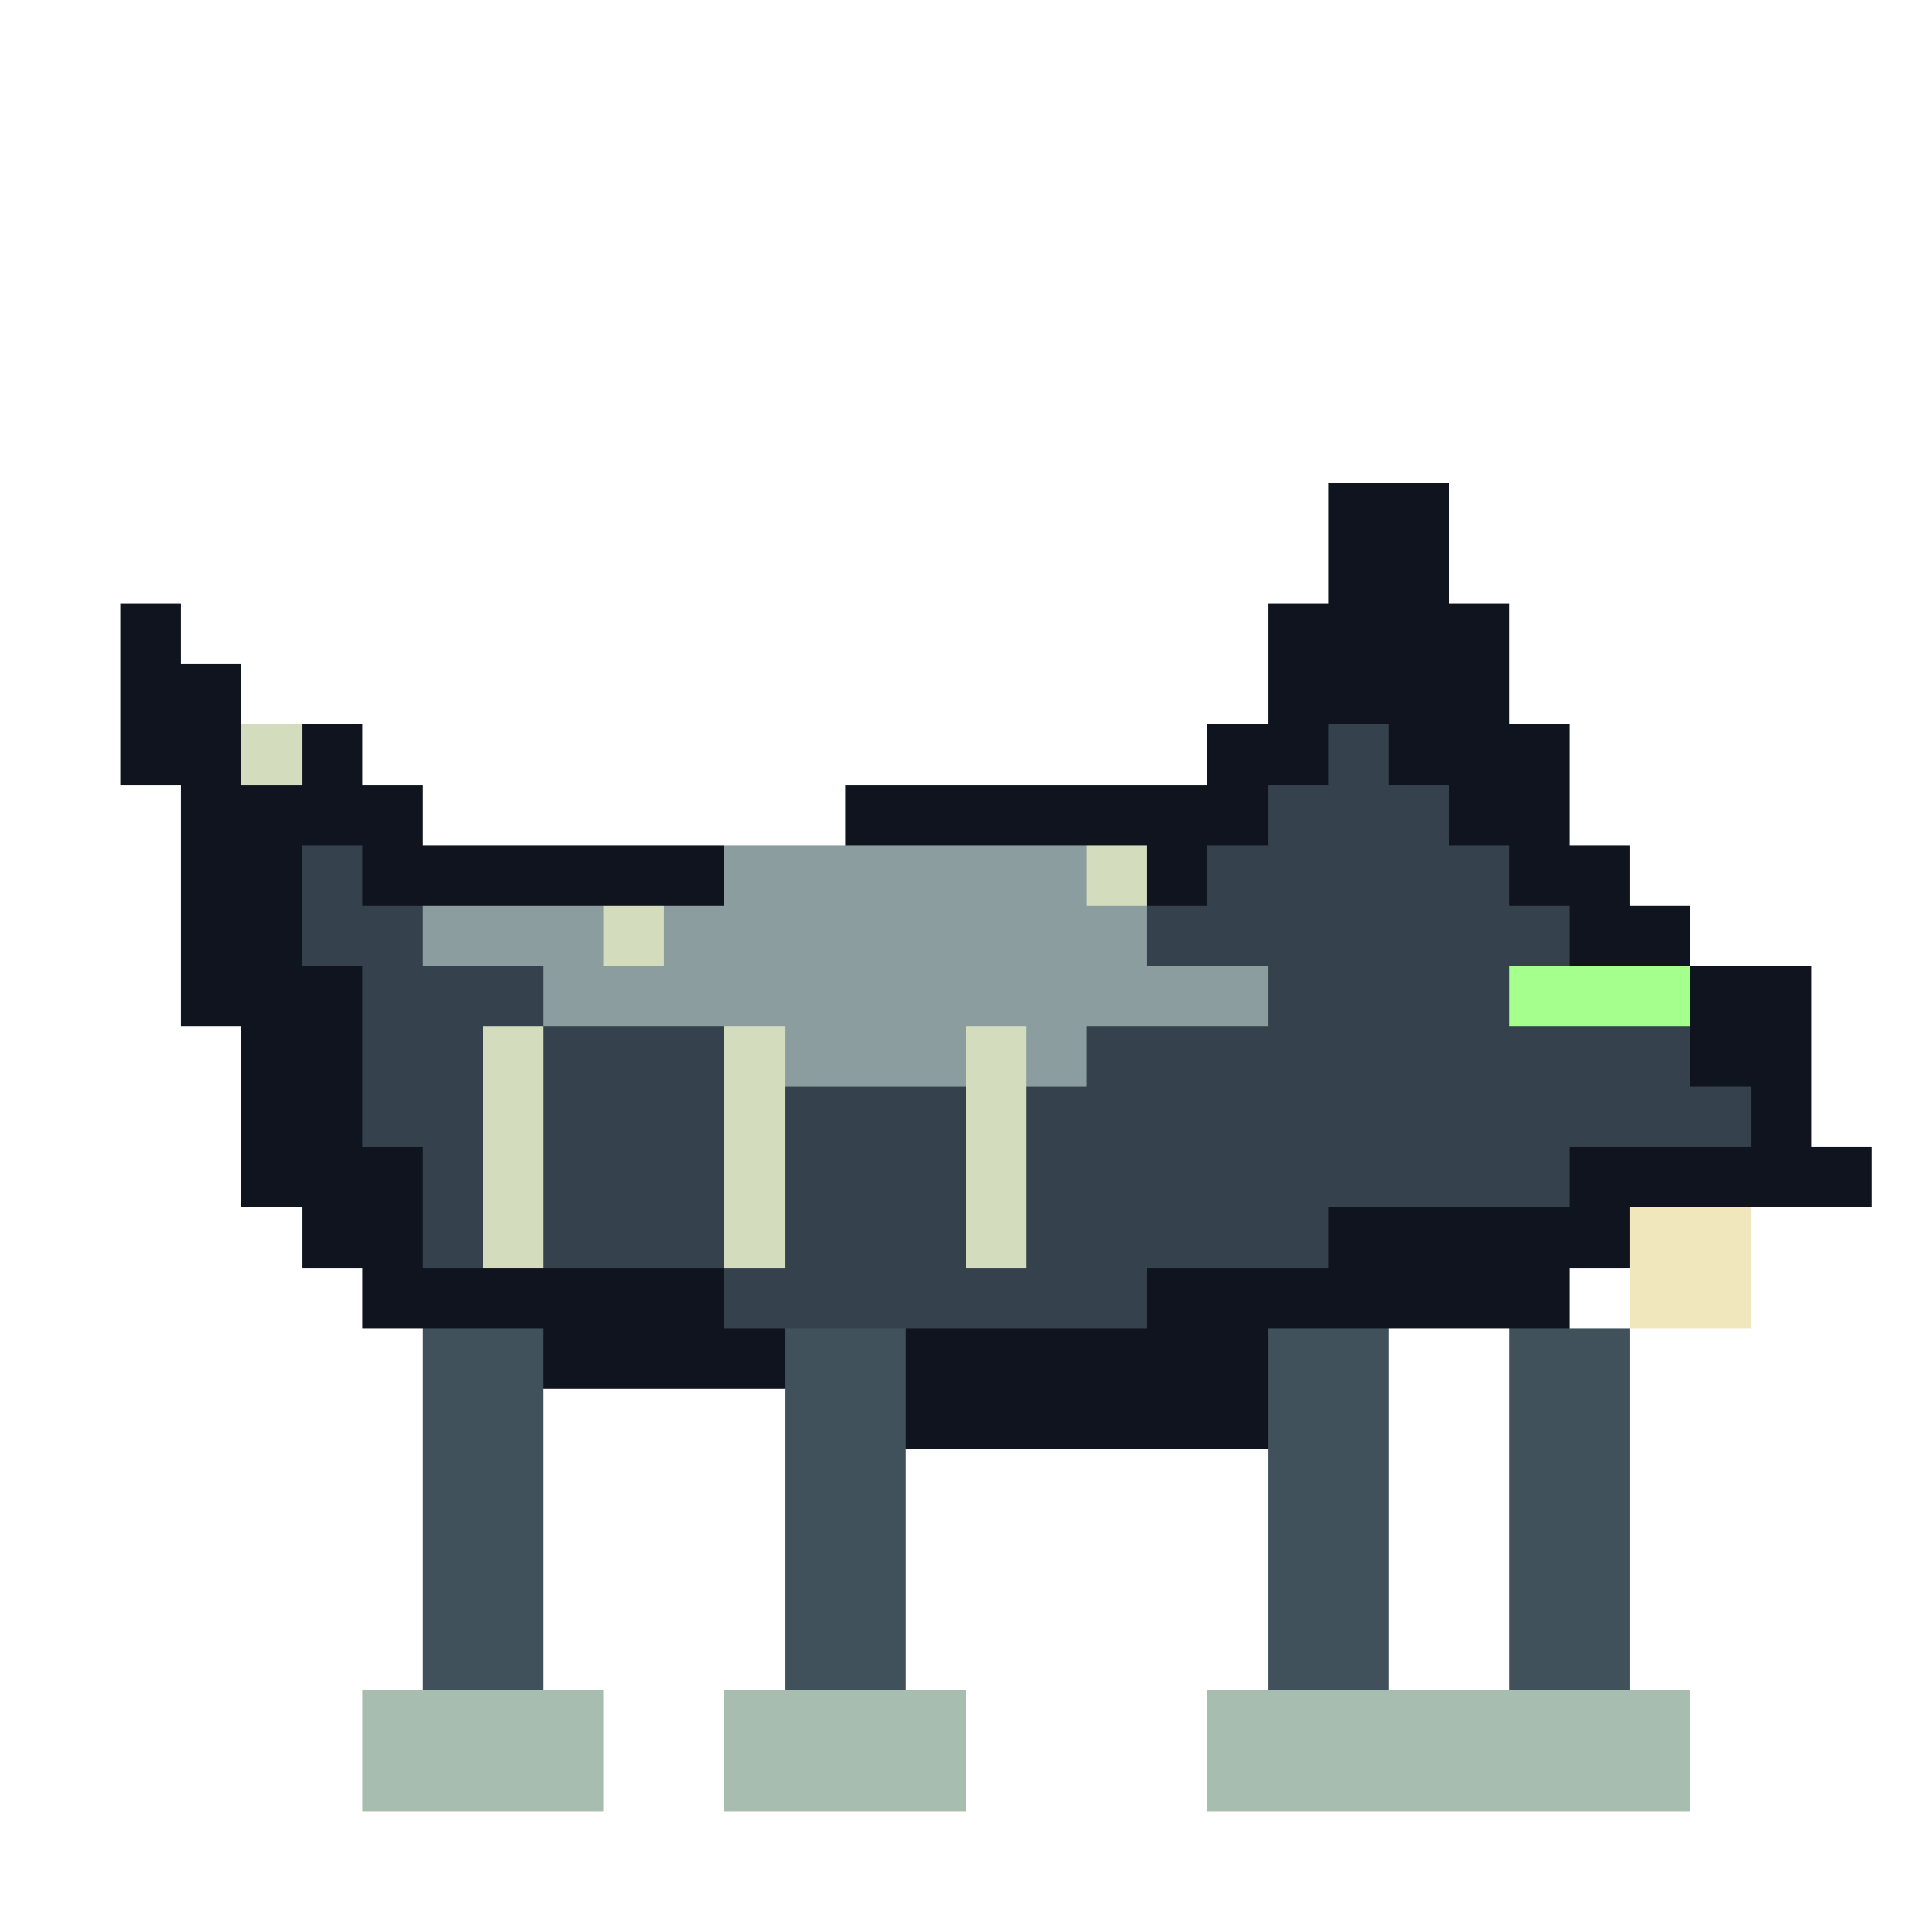
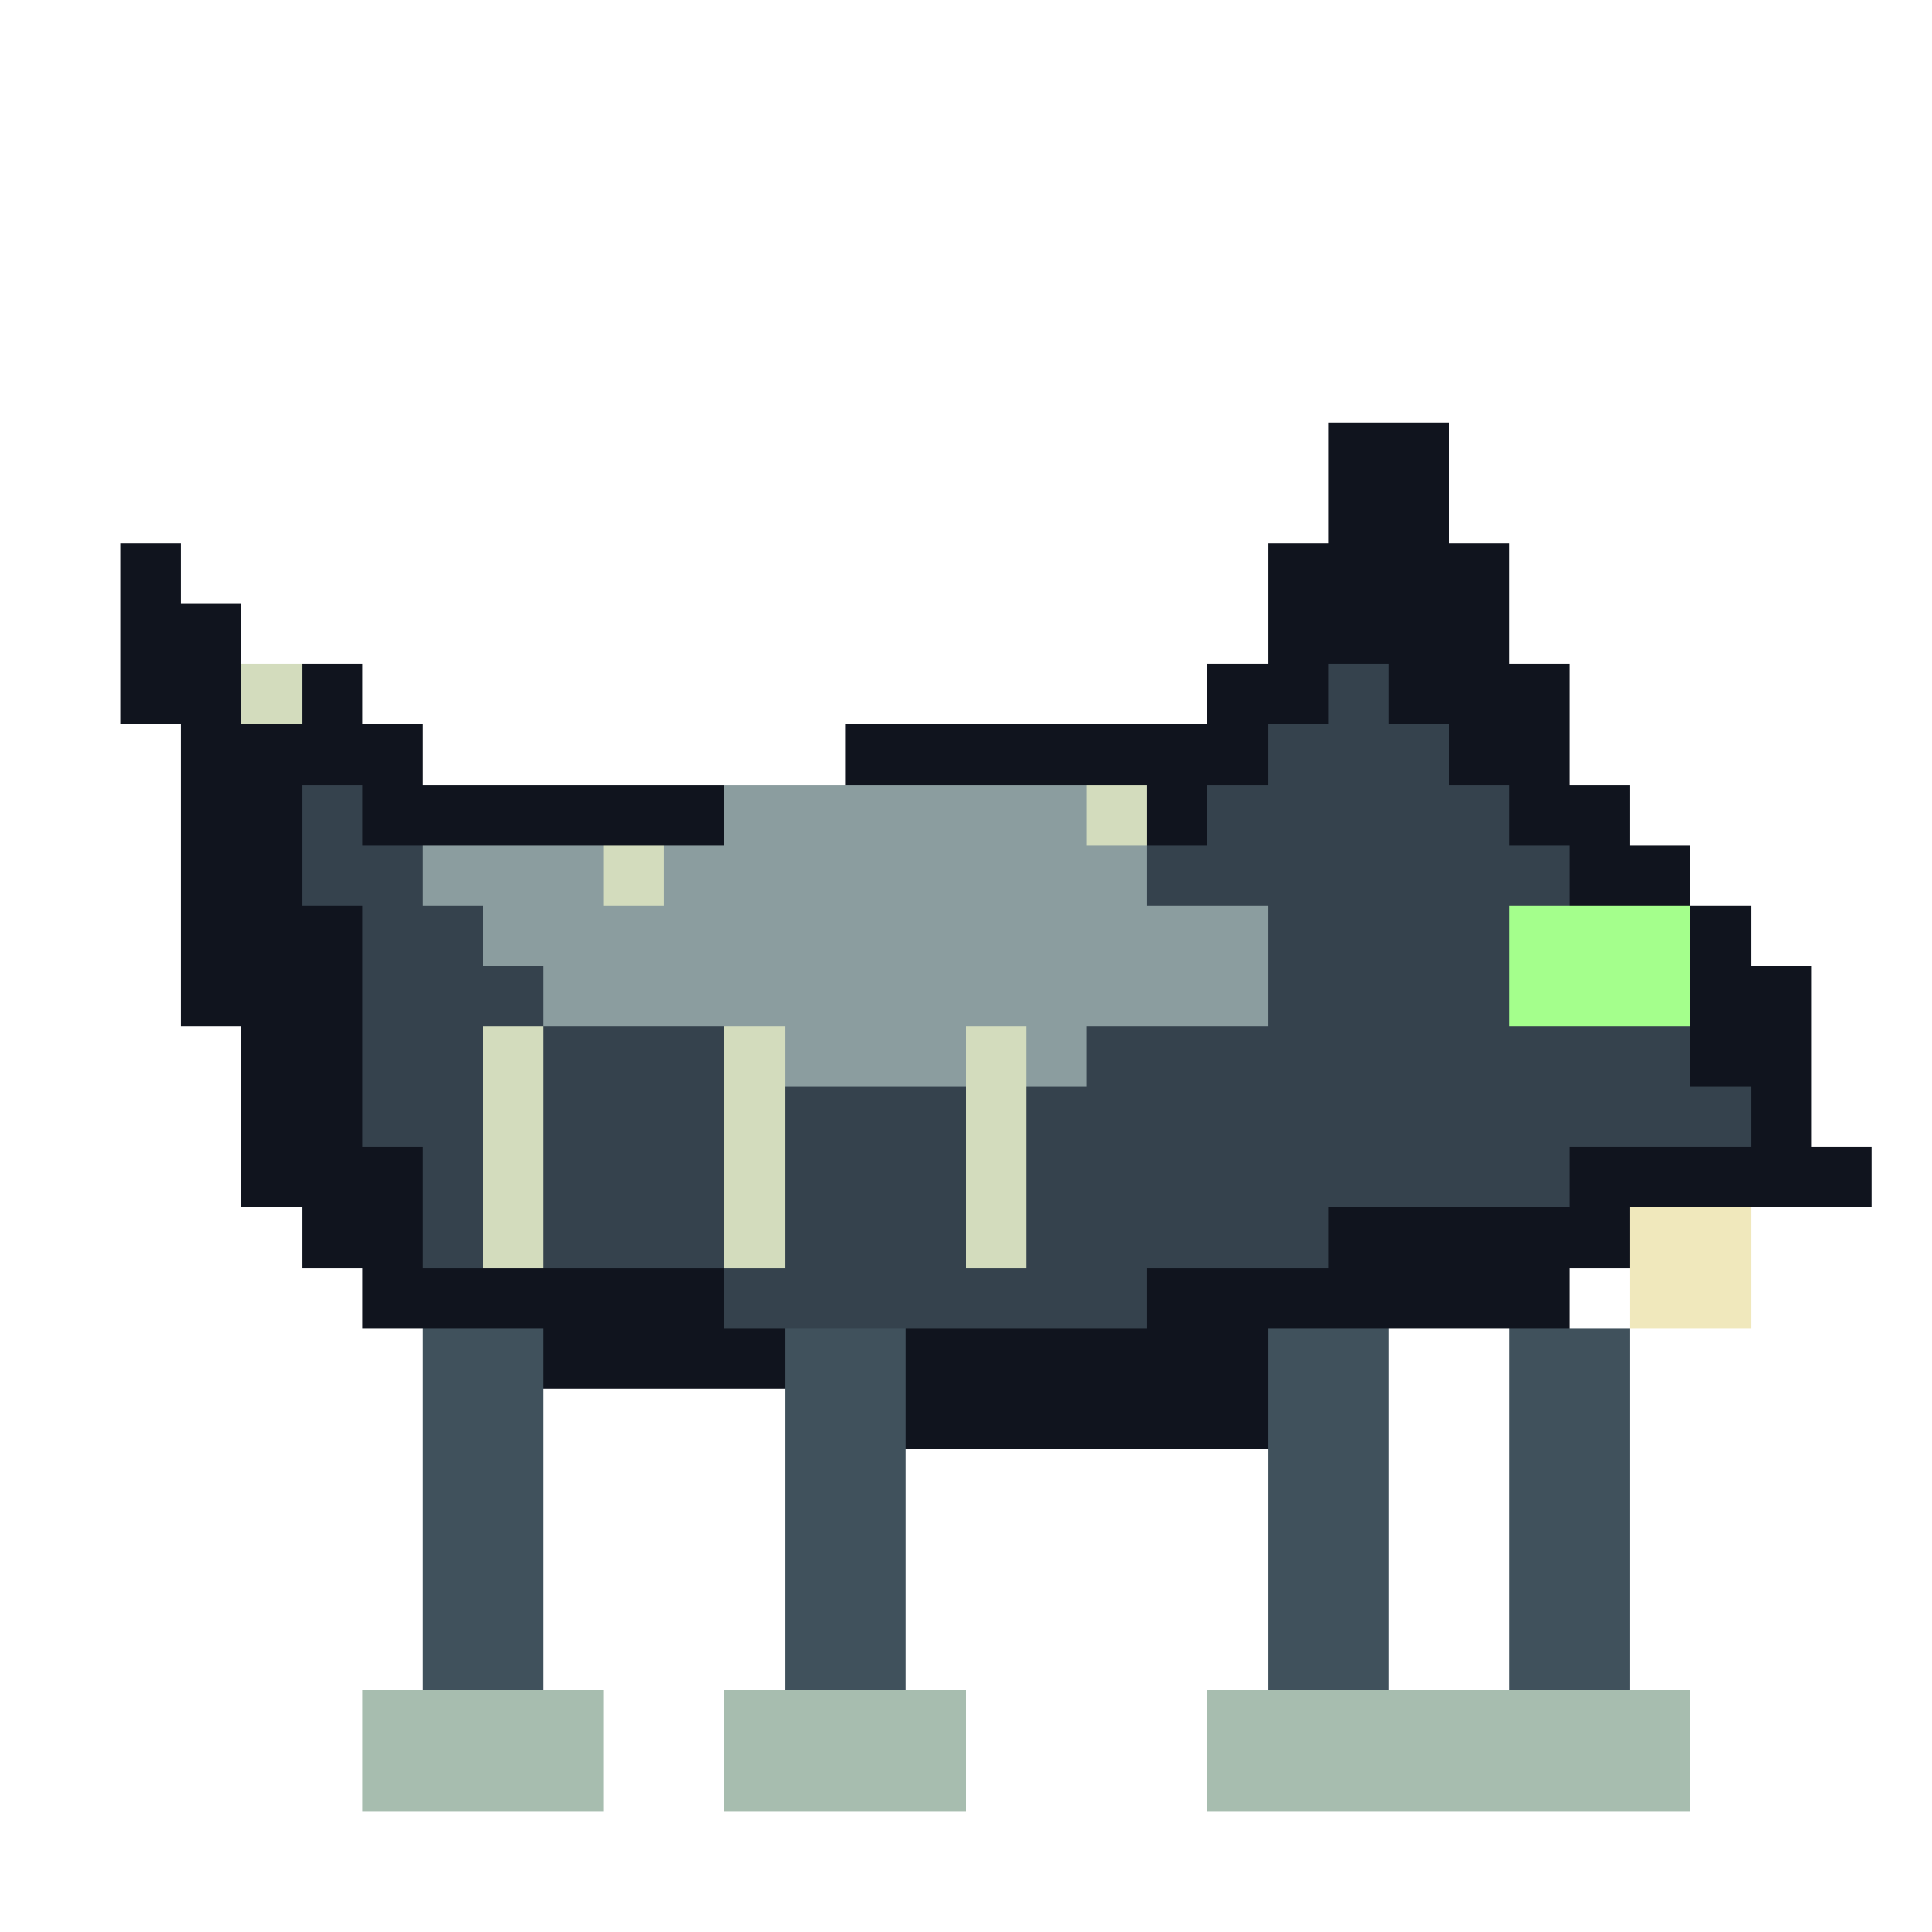
<svg xmlns="http://www.w3.org/2000/svg" width="32" height="32" viewBox="0 0 32 32" shape-rendering="crispEdges">
+   <rect x="22" y="7" width="2" height="1" fill="#10141e" />
  <rect x="22" y="8" width="2" height="1" fill="#10141e" />
-   <rect x="22" y="9" width="2" height="1" fill="#10141e" />
-   <rect x="2" y="10" width="1" height="1" fill="#10141e" />
+   <rect x="2" y="9" width="1" height="1" fill="#10141e" />
+   <rect x="21" y="9" width="4" height="1" fill="#10141e" />
+   <rect x="2" y="10" width="2" height="1" fill="#10141e" />
  <rect x="21" y="10" width="4" height="1" fill="#10141e" />
  <rect x="2" y="11" width="2" height="1" fill="#10141e" />
-   <rect x="21" y="11" width="4" height="1" fill="#10141e" />
-   <rect x="2" y="12" width="2" height="1" fill="#10141e" />
-   <rect x="4" y="12" width="1" height="1" fill="#d3dcbd" />
-   <rect x="5" y="12" width="1" height="1" fill="#10141e" />
-   <rect x="20" y="12" width="2" height="1" fill="#10141e" />
-   <rect x="22" y="12" width="1" height="1" fill="#35424d" />
-   <rect x="23" y="12" width="3" height="1" fill="#10141e" />
-   <rect x="3" y="13" width="4" height="1" fill="#10141e" />
-   <rect x="14" y="13" width="7" height="1" fill="#10141e" />
-   <rect x="21" y="13" width="3" height="1" fill="#35424d" />
-   <rect x="24" y="13" width="2" height="1" fill="#10141e" />
+   <rect x="4" y="11" width="1" height="1" fill="#d3dcbd" />
+   <rect x="5" y="11" width="1" height="1" fill="#10141e" />
+   <rect x="20" y="11" width="2" height="1" fill="#10141e" />
+   <rect x="22" y="11" width="1" height="1" fill="#35424d" />
+   <rect x="23" y="11" width="3" height="1" fill="#10141e" />
+   <rect x="3" y="12" width="4" height="1" fill="#10141e" />
+   <rect x="14" y="12" width="7" height="1" fill="#10141e" />
+   <rect x="21" y="12" width="3" height="1" fill="#35424d" />
+   <rect x="24" y="12" width="2" height="1" fill="#10141e" />
+   <rect x="3" y="13" width="2" height="1" fill="#10141e" />
+   <rect x="5" y="13" width="1" height="1" fill="#35424d" />
+   <rect x="6" y="13" width="6" height="1" fill="#10141e" />
+   <rect x="12" y="13" width="6" height="1" fill="#8b9d9f" />
+   <rect x="18" y="13" width="1" height="1" fill="#d3dcbd" />
+   <rect x="19" y="13" width="1" height="1" fill="#10141e" />
+   <rect x="20" y="13" width="5" height="1" fill="#35424d" />
+   <rect x="25" y="13" width="2" height="1" fill="#10141e" />
  <rect x="3" y="14" width="2" height="1" fill="#10141e" />
-   <rect x="5" y="14" width="1" height="1" fill="#35424d" />
-   <rect x="6" y="14" width="6" height="1" fill="#10141e" />
-   <rect x="12" y="14" width="6" height="1" fill="#8b9d9f" />
-   <rect x="18" y="14" width="1" height="1" fill="#d3dcbd" />
-   <rect x="19" y="14" width="1" height="1" fill="#10141e" />
-   <rect x="20" y="14" width="5" height="1" fill="#35424d" />
-   <rect x="25" y="14" width="2" height="1" fill="#10141e" />
-   <rect x="3" y="15" width="2" height="1" fill="#10141e" />
-   <rect x="5" y="15" width="2" height="1" fill="#35424d" />
-   <rect x="7" y="15" width="3" height="1" fill="#8b9d9f" />
-   <rect x="10" y="15" width="1" height="1" fill="#d3dcbd" />
-   <rect x="11" y="15" width="8" height="1" fill="#8b9d9f" />
-   <rect x="19" y="15" width="7" height="1" fill="#35424d" />
-   <rect x="26" y="15" width="2" height="1" fill="#10141e" />
+   <rect x="5" y="14" width="2" height="1" fill="#35424d" />
+   <rect x="7" y="14" width="3" height="1" fill="#8b9d9f" />
+   <rect x="10" y="14" width="1" height="1" fill="#d3dcbd" />
+   <rect x="11" y="14" width="8" height="1" fill="#8b9d9f" />
+   <rect x="19" y="14" width="7" height="1" fill="#35424d" />
+   <rect x="26" y="14" width="2" height="1" fill="#10141e" />
+   <rect x="3" y="15" width="3" height="1" fill="#10141e" />
+   <rect x="6" y="15" width="2" height="1" fill="#35424d" />
+   <rect x="8" y="15" width="13" height="1" fill="#8b9d9f" />
+   <rect x="21" y="15" width="4" height="1" fill="#35424d" />
+   <rect x="25" y="15" width="3" height="1" fill="#a4ff8c" />
+   <rect x="28" y="15" width="1" height="1" fill="#10141e" />
  <rect x="3" y="16" width="3" height="1" fill="#10141e" />
  <rect x="6" y="16" width="3" height="1" fill="#35424d" />
  <rect x="9" y="16" width="12" height="1" fill="#8b9d9f" />
  <rect x="21" y="16" width="4" height="1" fill="#35424d" />
  <rect x="25" y="16" width="3" height="1" fill="#a4ff8c" />
  <rect x="28" y="16" width="2" height="1" fill="#10141e" />
  <rect x="4" y="17" width="2" height="1" fill="#10141e" />
  <rect x="6" y="17" width="2" height="1" fill="#35424d" />
  <rect x="8" y="17" width="1" height="1" fill="#d3dcbd" />
  <rect x="9" y="17" width="3" height="1" fill="#35424d" />
  <rect x="12" y="17" width="1" height="1" fill="#d3dcbd" />
  <rect x="13" y="17" width="3" height="1" fill="#8b9d9f" />
  <rect x="16" y="17" width="1" height="1" fill="#d3dcbd" />
  <rect x="17" y="17" width="1" height="1" fill="#8b9d9f" />
  <rect x="18" y="17" width="10" height="1" fill="#35424d" />
  <rect x="28" y="17" width="2" height="1" fill="#10141e" />
  <rect x="4" y="18" width="2" height="1" fill="#10141e" />
  <rect x="6" y="18" width="2" height="1" fill="#35424d" />
  <rect x="8" y="18" width="1" height="1" fill="#d3dcbd" />
  <rect x="9" y="18" width="3" height="1" fill="#35424d" />
  <rect x="12" y="18" width="1" height="1" fill="#d3dcbd" />
  <rect x="13" y="18" width="3" height="1" fill="#35424d" />
  <rect x="16" y="18" width="1" height="1" fill="#d3dcbd" />
  <rect x="17" y="18" width="12" height="1" fill="#35424d" />
  <rect x="29" y="18" width="1" height="1" fill="#10141e" />
  <rect x="4" y="19" width="3" height="1" fill="#10141e" />
  <rect x="7" y="19" width="1" height="1" fill="#35424d" />
  <rect x="8" y="19" width="1" height="1" fill="#d3dcbd" />
  <rect x="9" y="19" width="3" height="1" fill="#35424d" />
  <rect x="12" y="19" width="1" height="1" fill="#d3dcbd" />
  <rect x="13" y="19" width="3" height="1" fill="#35424d" />
  <rect x="16" y="19" width="1" height="1" fill="#d3dcbd" />
  <rect x="17" y="19" width="9" height="1" fill="#35424d" />
  <rect x="26" y="19" width="5" height="1" fill="#10141e" />
  <rect x="5" y="20" width="2" height="1" fill="#10141e" />
  <rect x="7" y="20" width="1" height="1" fill="#35424d" />
  <rect x="8" y="20" width="1" height="1" fill="#d3dcbd" />
  <rect x="9" y="20" width="3" height="1" fill="#35424d" />
  <rect x="12" y="20" width="1" height="1" fill="#d3dcbd" />
  <rect x="13" y="20" width="3" height="1" fill="#35424d" />
  <rect x="16" y="20" width="1" height="1" fill="#d3dcbd" />
  <rect x="17" y="20" width="5" height="1" fill="#35424d" />
  <rect x="22" y="20" width="5" height="1" fill="#10141e" />
  <rect x="27" y="20" width="2" height="1" fill="#f0e8bc" />
  <rect x="6" y="21" width="6" height="1" fill="#10141e" />
  <rect x="12" y="21" width="7" height="1" fill="#35424d" />
  <rect x="19" y="21" width="7" height="1" fill="#10141e" />
  <rect x="27" y="21" width="2" height="1" fill="#f0e8bc" />
  <rect x="7" y="22" width="2" height="1" fill="#40515c" />
  <rect x="9" y="22" width="4" height="1" fill="#10141e" />
  <rect x="13" y="22" width="2" height="1" fill="#40515c" />
  <rect x="15" y="22" width="6" height="1" fill="#10141e" />
  <rect x="21" y="22" width="2" height="1" fill="#40515c" />
  <rect x="25" y="22" width="2" height="1" fill="#40515c" />
  <rect x="7" y="23" width="2" height="1" fill="#40515c" />
  <rect x="13" y="23" width="2" height="1" fill="#40515c" />
  <rect x="15" y="23" width="6" height="1" fill="#10141e" />
  <rect x="21" y="23" width="2" height="1" fill="#40515c" />
  <rect x="25" y="23" width="2" height="1" fill="#40515c" />
  <rect x="7" y="24" width="2" height="1" fill="#40515c" />
  <rect x="13" y="24" width="2" height="1" fill="#40515c" />
  <rect x="21" y="24" width="2" height="1" fill="#40515c" />
  <rect x="25" y="24" width="2" height="1" fill="#40515c" />
  <rect x="7" y="25" width="2" height="1" fill="#40515c" />
  <rect x="13" y="25" width="2" height="1" fill="#40515c" />
  <rect x="21" y="25" width="2" height="1" fill="#40515c" />
  <rect x="25" y="25" width="2" height="1" fill="#40515c" />
  <rect x="7" y="26" width="2" height="1" fill="#40515c" />
  <rect x="13" y="26" width="2" height="1" fill="#40515c" />
  <rect x="21" y="26" width="2" height="1" fill="#40515c" />
  <rect x="25" y="26" width="2" height="1" fill="#40515c" />
  <rect x="7" y="27" width="2" height="1" fill="#40515c" />
  <rect x="13" y="27" width="2" height="1" fill="#40515c" />
  <rect x="21" y="27" width="2" height="1" fill="#40515c" />
  <rect x="25" y="27" width="2" height="1" fill="#40515c" />
  <rect x="6" y="28" width="4" height="1" fill="#a7bdaf" />
  <rect x="12" y="28" width="4" height="1" fill="#a7bdaf" />
  <rect x="20" y="28" width="8" height="1" fill="#a7bdaf" />
  <rect x="6" y="29" width="4" height="1" fill="#a7bdaf" />
  <rect x="12" y="29" width="4" height="1" fill="#a7bdaf" />
  <rect x="20" y="29" width="8" height="1" fill="#a7bdaf" />
</svg>
